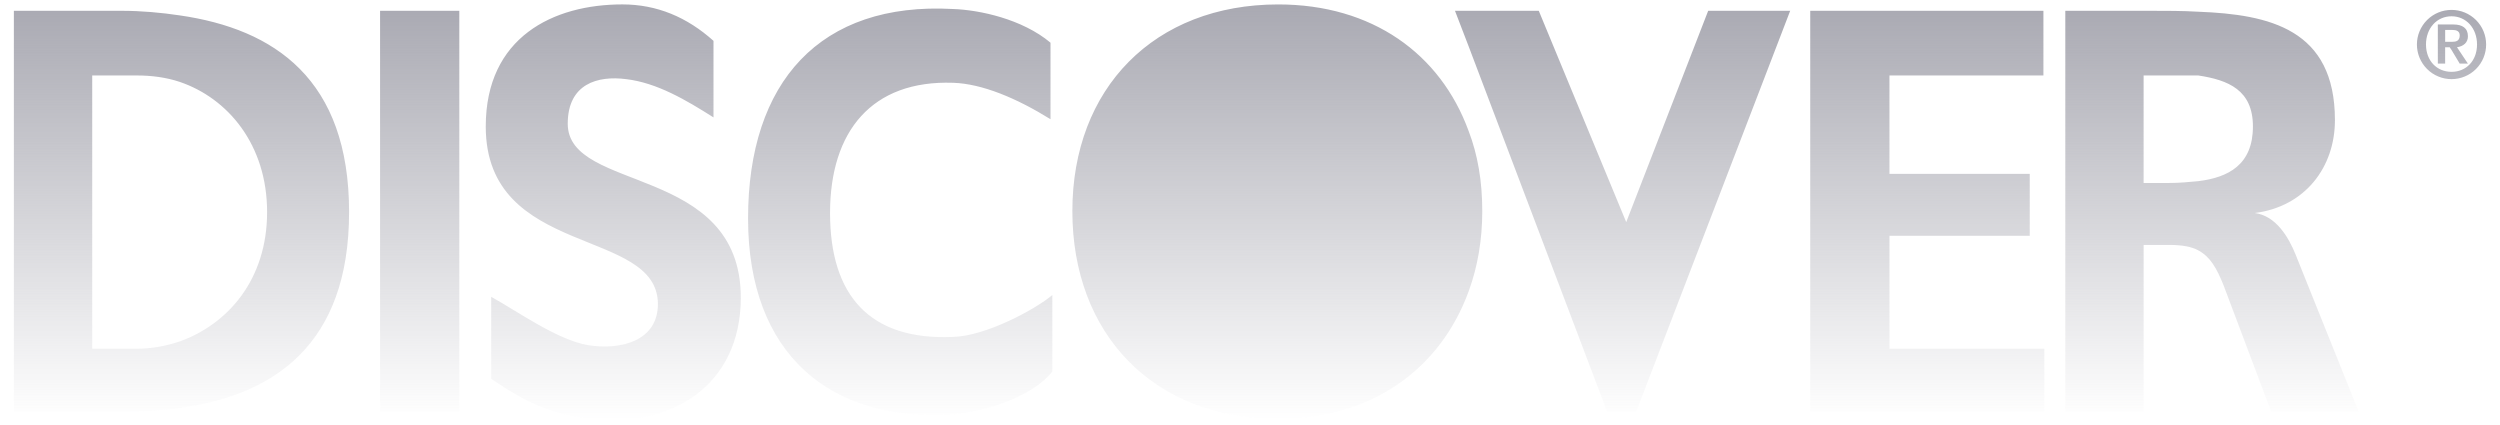
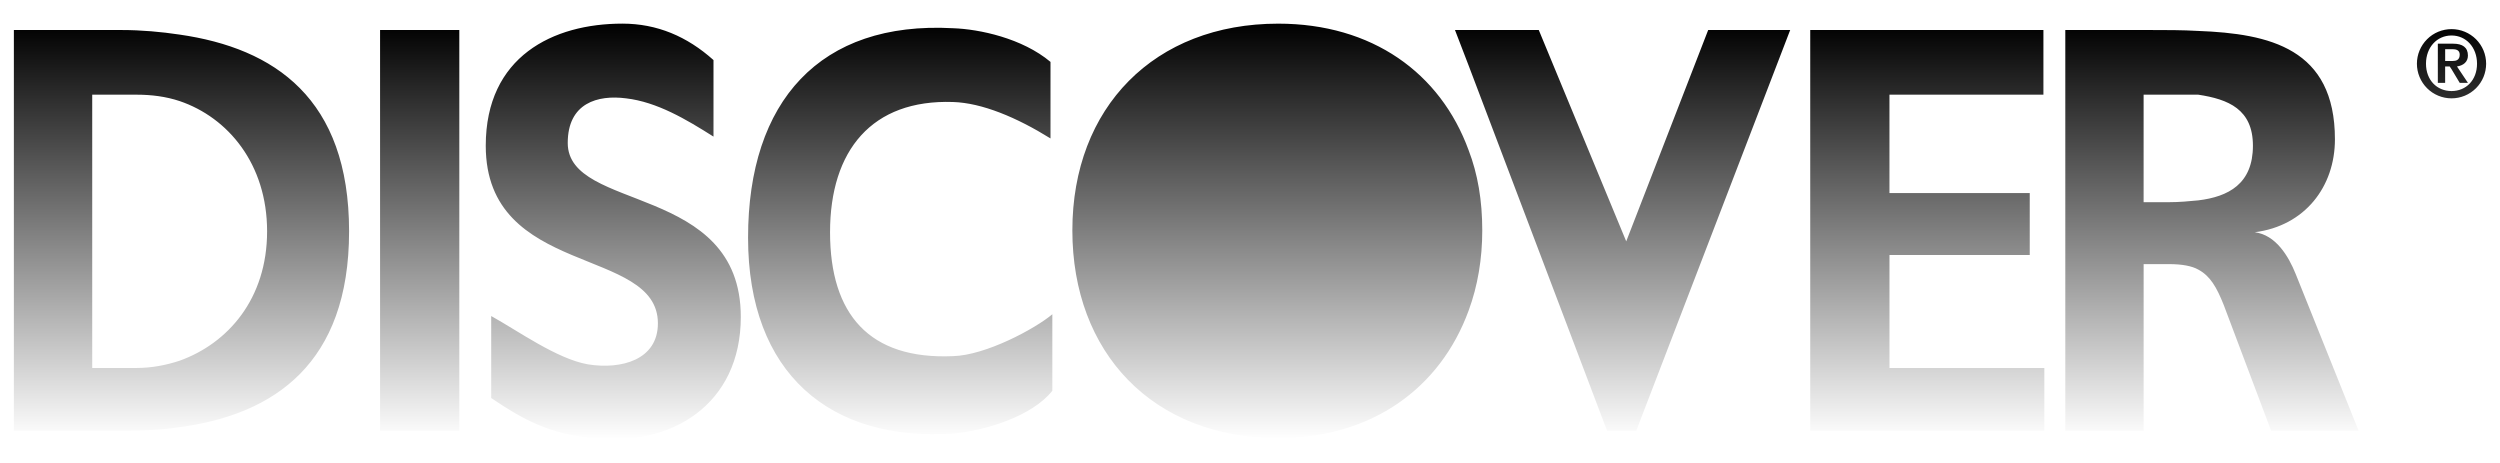
- <svg xmlns="http://www.w3.org/2000/svg" width="106" height="18" viewBox="0 0 106 18" fill="none">
+ <svg xmlns="http://www.w3.org/2000/svg" width="108" height="20" viewBox="0 0 106 18" fill="none">
  <g filter="url(#filter0_b_3929_217)">
-     <path fill-rule="evenodd" clip-rule="evenodd" d="M0.588 0.458H5.146C5.996 0.458 6.845 0.536 7.617 0.652C11.634 1.231 14.801 3.356 14.801 8.994C14.801 14.595 11.634 16.757 7.617 17.298C6.845 17.414 5.995 17.452 5.146 17.452H0.588V0.458ZM103.945 3.046C104.562 3.046 105.026 2.582 105.026 1.887C105.026 1.192 104.562 0.69 103.945 0.69C103.326 0.69 102.862 1.192 102.862 1.887C102.862 2.582 103.326 3.046 103.945 3.046ZM103.945 0.42C104.137 0.42 104.328 0.457 104.506 0.531C104.684 0.605 104.846 0.713 104.983 0.849C105.119 0.986 105.227 1.147 105.301 1.325C105.374 1.503 105.412 1.694 105.412 1.887C105.412 2.08 105.374 2.271 105.301 2.449C105.227 2.627 105.119 2.789 104.983 2.925C104.846 3.062 104.685 3.17 104.507 3.243C104.328 3.317 104.138 3.355 103.945 3.355C103.752 3.355 103.561 3.317 103.383 3.243C103.205 3.17 103.043 3.061 102.907 2.925C102.771 2.789 102.663 2.627 102.589 2.449C102.515 2.271 102.477 2.08 102.477 1.887C102.477 1.695 102.515 1.504 102.589 1.326C102.663 1.148 102.771 0.986 102.907 0.85C103.043 0.713 103.205 0.605 103.383 0.531C103.561 0.458 103.752 0.42 103.945 0.42ZM103.945 2.119L103.867 2.003H103.674V2.698H103.364V1.038H104.021C104.407 1.038 104.64 1.192 104.64 1.54C104.64 1.81 104.446 1.964 104.176 2.003L104.64 2.698H104.292L103.945 2.119ZM103.945 1.27H103.983C104.137 1.27 104.292 1.308 104.292 1.502C104.292 1.734 104.137 1.772 103.983 1.772H103.675V1.27H103.945ZM93.207 7.681C94.482 7.526 95.524 6.985 95.524 5.363C95.524 3.818 94.483 3.393 93.207 3.2H90.889V7.758H91.971C92.396 7.758 92.821 7.719 93.207 7.681ZM93.207 0.497C96.22 0.613 99.001 1.231 99.001 5.093C99.001 7.102 97.726 8.762 95.602 9.032C96.491 9.148 97.031 10.037 97.34 10.81L100.006 17.452H96.297L94.289 12.123C93.981 11.35 93.71 10.886 93.208 10.616C92.938 10.462 92.513 10.384 91.971 10.384H90.89V17.452H87.569V0.458H91.16C91.816 0.458 92.551 0.458 93.207 0.497ZM62.27 5.556C62.656 6.56 62.848 7.681 62.848 8.956C62.848 10.153 62.656 11.312 62.27 12.354C61.072 15.636 58.175 17.761 54.198 17.761C48.868 17.761 45.468 14.131 45.468 8.955C45.468 3.741 48.945 0.188 54.198 0.188C58.175 0.188 61.072 2.274 62.27 5.556ZM62.27 1.964L68.141 17.452H69.376L75.904 0.458H72.427L68.952 9.419L65.244 0.458H61.691L62.27 1.964ZM76.754 0.458H86.641V3.2H80.113V7.372H86.061V9.997H80.114V14.787H86.68V17.452H76.754V0.458H76.754ZM7.617 3.471C7.038 3.278 6.42 3.2 5.803 3.2H3.91V14.787H5.803C6.421 14.787 7.039 14.671 7.617 14.479C9.665 13.744 11.325 11.852 11.325 8.994C11.326 6.136 9.665 4.166 7.617 3.471ZM16.115 0.458H19.475V17.452H16.115V0.458ZM30.251 4.977C29.092 4.243 27.857 3.509 26.544 3.355C25.346 3.2 24.072 3.548 24.072 5.247C24.072 8.183 31.41 6.947 31.41 12.624C31.41 16.332 28.475 18.147 25.115 17.761C23.299 17.567 22.257 17.027 20.827 16.062V12.585C21.948 13.204 23.608 14.401 24.922 14.633C26.351 14.865 27.895 14.439 27.895 12.895C27.895 9.612 20.596 10.963 20.596 5.363C20.596 1.578 23.454 0.187 26.389 0.187C27.857 0.187 29.131 0.728 30.252 1.732V4.977H30.251ZM44.619 15.753C43.769 16.835 41.761 17.452 40.408 17.568C35.194 17.916 31.718 15.019 31.718 9.264C31.718 3.471 34.77 0.072 40.408 0.382C41.529 0.42 43.344 0.806 44.541 1.81V5.055C43.112 4.167 41.645 3.549 40.408 3.51C36.971 3.394 35.194 5.557 35.194 9.033C35.194 12.51 36.855 14.44 40.408 14.286C41.799 14.248 43.885 13.127 44.619 12.51V15.753Z" fill="url(#paint0_linear_3929_217)" />
+     <path fill-rule="evenodd" clip-rule="evenodd" d="M0.588 0.458H5.146C5.996 0.458 6.845 0.536 7.617 0.652C11.634 1.231 14.801 3.356 14.801 8.994C14.801 14.595 11.634 16.757 7.617 17.298C6.845 17.414 5.995 17.452 5.146 17.452H0.588V0.458ZM103.945 3.046C104.562 3.046 105.026 2.582 105.026 1.887C105.026 1.192 104.562 0.69 103.945 0.69C103.326 0.69 102.862 1.192 102.862 1.887C102.862 2.582 103.326 3.046 103.945 3.046ZM103.945 0.42C104.137 0.42 104.328 0.457 104.506 0.531C104.684 0.605 104.846 0.713 104.983 0.849C105.119 0.986 105.227 1.147 105.301 1.325C105.374 1.503 105.412 1.694 105.412 1.887C105.412 2.08 105.374 2.271 105.301 2.449C105.227 2.627 105.119 2.789 104.983 2.925C104.846 3.062 104.685 3.17 104.507 3.243C104.328 3.317 104.138 3.355 103.945 3.355C103.752 3.355 103.561 3.317 103.383 3.243C103.205 3.17 103.043 3.061 102.907 2.925C102.771 2.789 102.663 2.627 102.589 2.449C102.515 2.271 102.477 2.08 102.477 1.887C102.477 1.695 102.515 1.504 102.589 1.326C102.663 1.148 102.771 0.986 102.907 0.85C103.043 0.713 103.205 0.605 103.383 0.531C103.561 0.458 103.752 0.42 103.945 0.42V0.42ZM103.945 2.119L103.867 2.003H103.674V2.698H103.364V1.038H104.021C104.407 1.038 104.64 1.192 104.64 1.54C104.64 1.81 104.446 1.964 104.176 2.003L104.64 2.698H104.292L103.945 2.119ZM103.945 1.27H103.983C104.137 1.27 104.292 1.308 104.292 1.502C104.292 1.734 104.137 1.772 103.983 1.772H103.675V1.27H103.945ZM93.207 7.681C94.482 7.526 95.524 6.985 95.524 5.363C95.524 3.818 94.483 3.393 93.207 3.2H90.889V7.758H91.971C92.396 7.758 92.821 7.719 93.207 7.681V7.681ZM93.207 0.497C96.22 0.613 99.001 1.231 99.001 5.093C99.001 7.102 97.726 8.762 95.602 9.032C96.491 9.148 97.031 10.037 97.34 10.81L100.006 17.452H96.297L94.289 12.123C93.981 11.35 93.71 10.886 93.208 10.616C92.938 10.462 92.513 10.384 91.971 10.384H90.89V17.452H87.569V0.458H91.16C91.816 0.458 92.551 0.458 93.207 0.497ZM62.27 5.556C62.656 6.56 62.848 7.681 62.848 8.956C62.848 10.153 62.656 11.312 62.27 12.354C61.072 15.636 58.175 17.761 54.198 17.761C48.868 17.761 45.468 14.131 45.468 8.955C45.468 3.741 48.945 0.188 54.198 0.188C58.175 0.188 61.072 2.274 62.27 5.556V5.556ZM62.27 1.964L68.141 17.452H69.376L75.904 0.458H72.427L68.952 9.419L65.244 0.458H61.691L62.27 1.964V1.964ZM76.754 0.458H86.641V3.2H80.113V7.372H86.061V9.997H80.114V14.787H86.68V17.452H76.754V0.458H76.754V0.458ZM7.617 3.471C7.038 3.278 6.42 3.2 5.803 3.2H3.91V14.787H5.803C6.421 14.787 7.039 14.671 7.617 14.479C9.665 13.744 11.325 11.852 11.325 8.994C11.326 6.136 9.665 4.166 7.617 3.471V3.471ZM16.115 0.458H19.475V17.452H16.115V0.458ZM30.251 4.977C29.092 4.243 27.857 3.509 26.544 3.355C25.346 3.2 24.072 3.548 24.072 5.247C24.072 8.183 31.41 6.947 31.41 12.624C31.41 16.332 28.475 18.147 25.115 17.761C23.299 17.567 22.257 17.027 20.827 16.062V12.585C21.948 13.204 23.608 14.401 24.922 14.633C26.351 14.865 27.895 14.439 27.895 12.895C27.895 9.612 20.596 10.963 20.596 5.363C20.596 1.578 23.454 0.187 26.389 0.187C27.857 0.187 29.131 0.728 30.252 1.732V4.977H30.251V4.977ZM44.619 15.753C43.769 16.835 41.761 17.452 40.408 17.568C35.194 17.916 31.718 15.019 31.718 9.264C31.718 3.471 34.77 0.072 40.408 0.382C41.529 0.42 43.344 0.806 44.541 1.81V5.055C43.112 4.167 41.645 3.549 40.408 3.51C36.971 3.394 35.194 5.557 35.194 9.033C35.194 12.51 36.855 14.44 40.408 14.286C41.799 14.248 43.885 13.127 44.619 12.51V15.753V15.753Z" fill="url(#paint0_linear_3929_217)" />
  </g>
  <defs>
    <filter id="filter0_b_3929_217" x="-3.412" y="-3.813" width="112.824" height="25.625" filterUnits="userSpaceOnUse" color-interpolation-filters="sRGB">
      <feFlood flood-opacity="0" result="BackgroundImageFix" />
      <feGaussianBlur in="BackgroundImageFix" stdDeviation="2" />
      <feComposite in2="SourceAlpha" operator="in" result="effect1_backgroundBlur_3929_217" />
      <feBlend mode="normal" in="SourceGraphic" in2="effect1_backgroundBlur_3929_217" result="shape" />
    </filter>
    <linearGradient id="paint0_linear_3929_217" x1="53" y1="0.187" x2="53" y2="17.812" gradientUnits="userSpaceOnUse">
-       <stop stop-color="#A9A9B2" />
-       <stop offset="1" stop-color="#A9A9B2" stop-opacity="0" />
+       <stop />
+       <stop offset="1" stop-opacity="0" />
    </linearGradient>
  </defs>
</svg>
